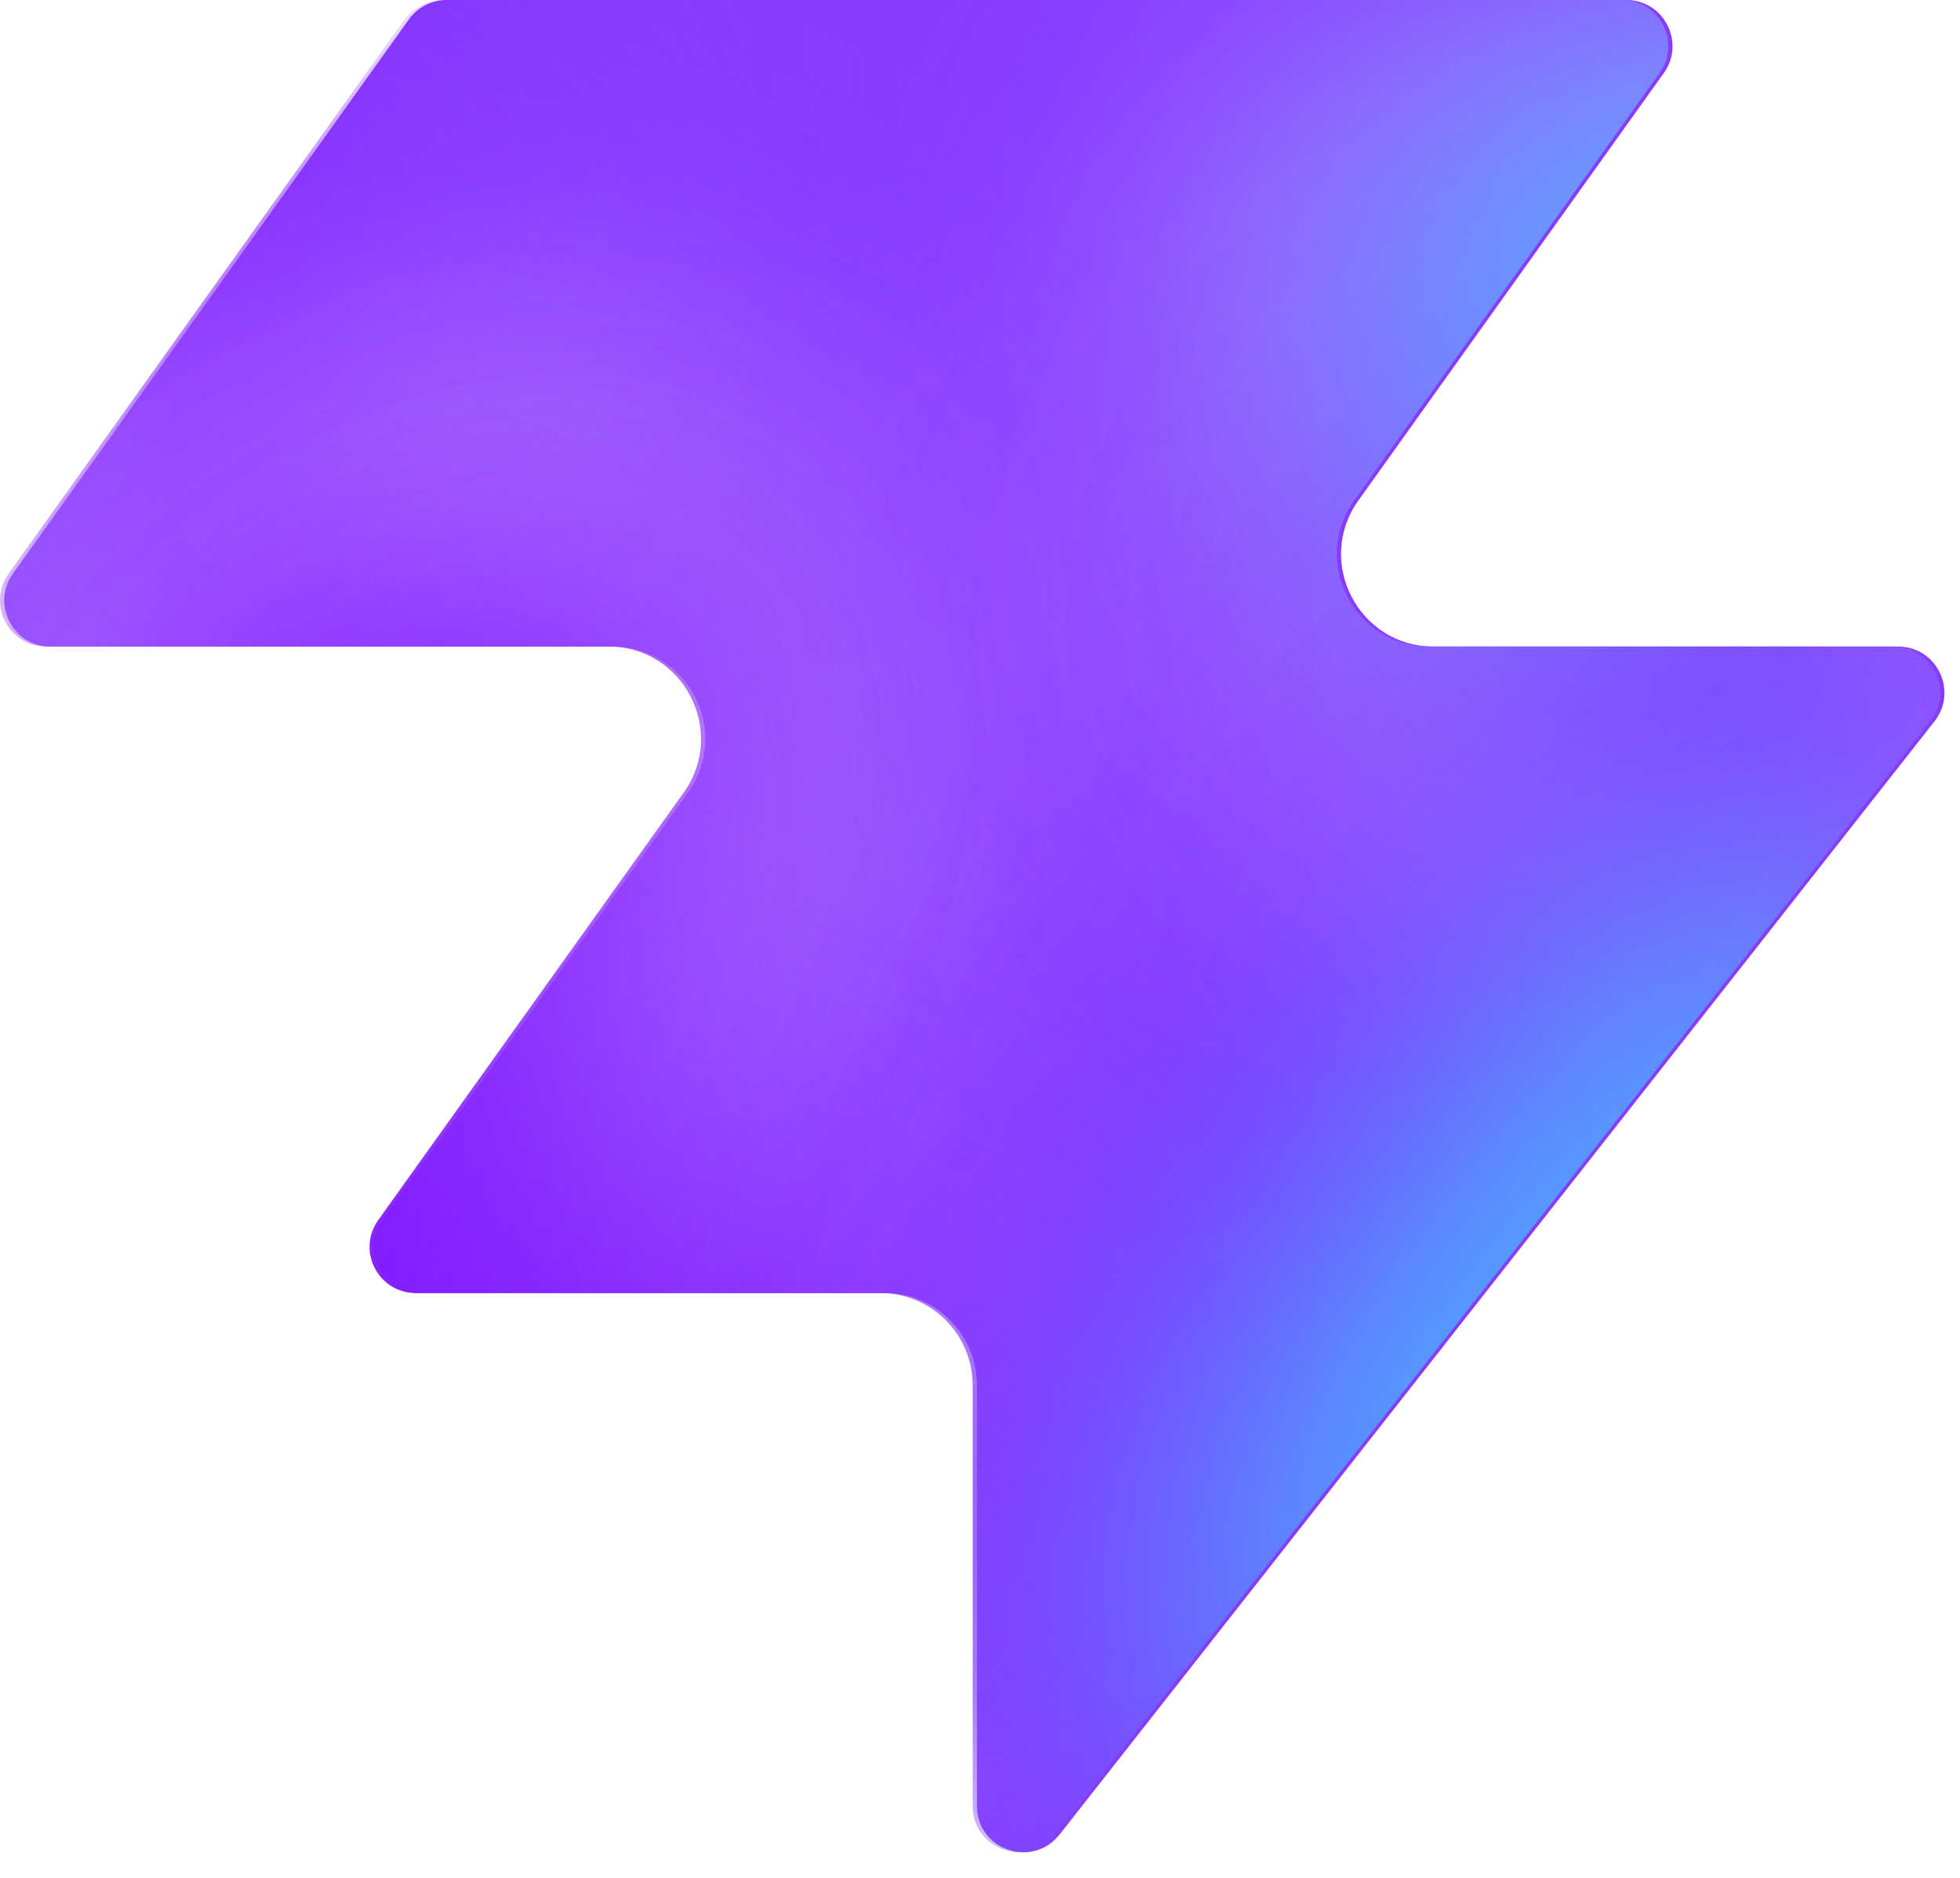
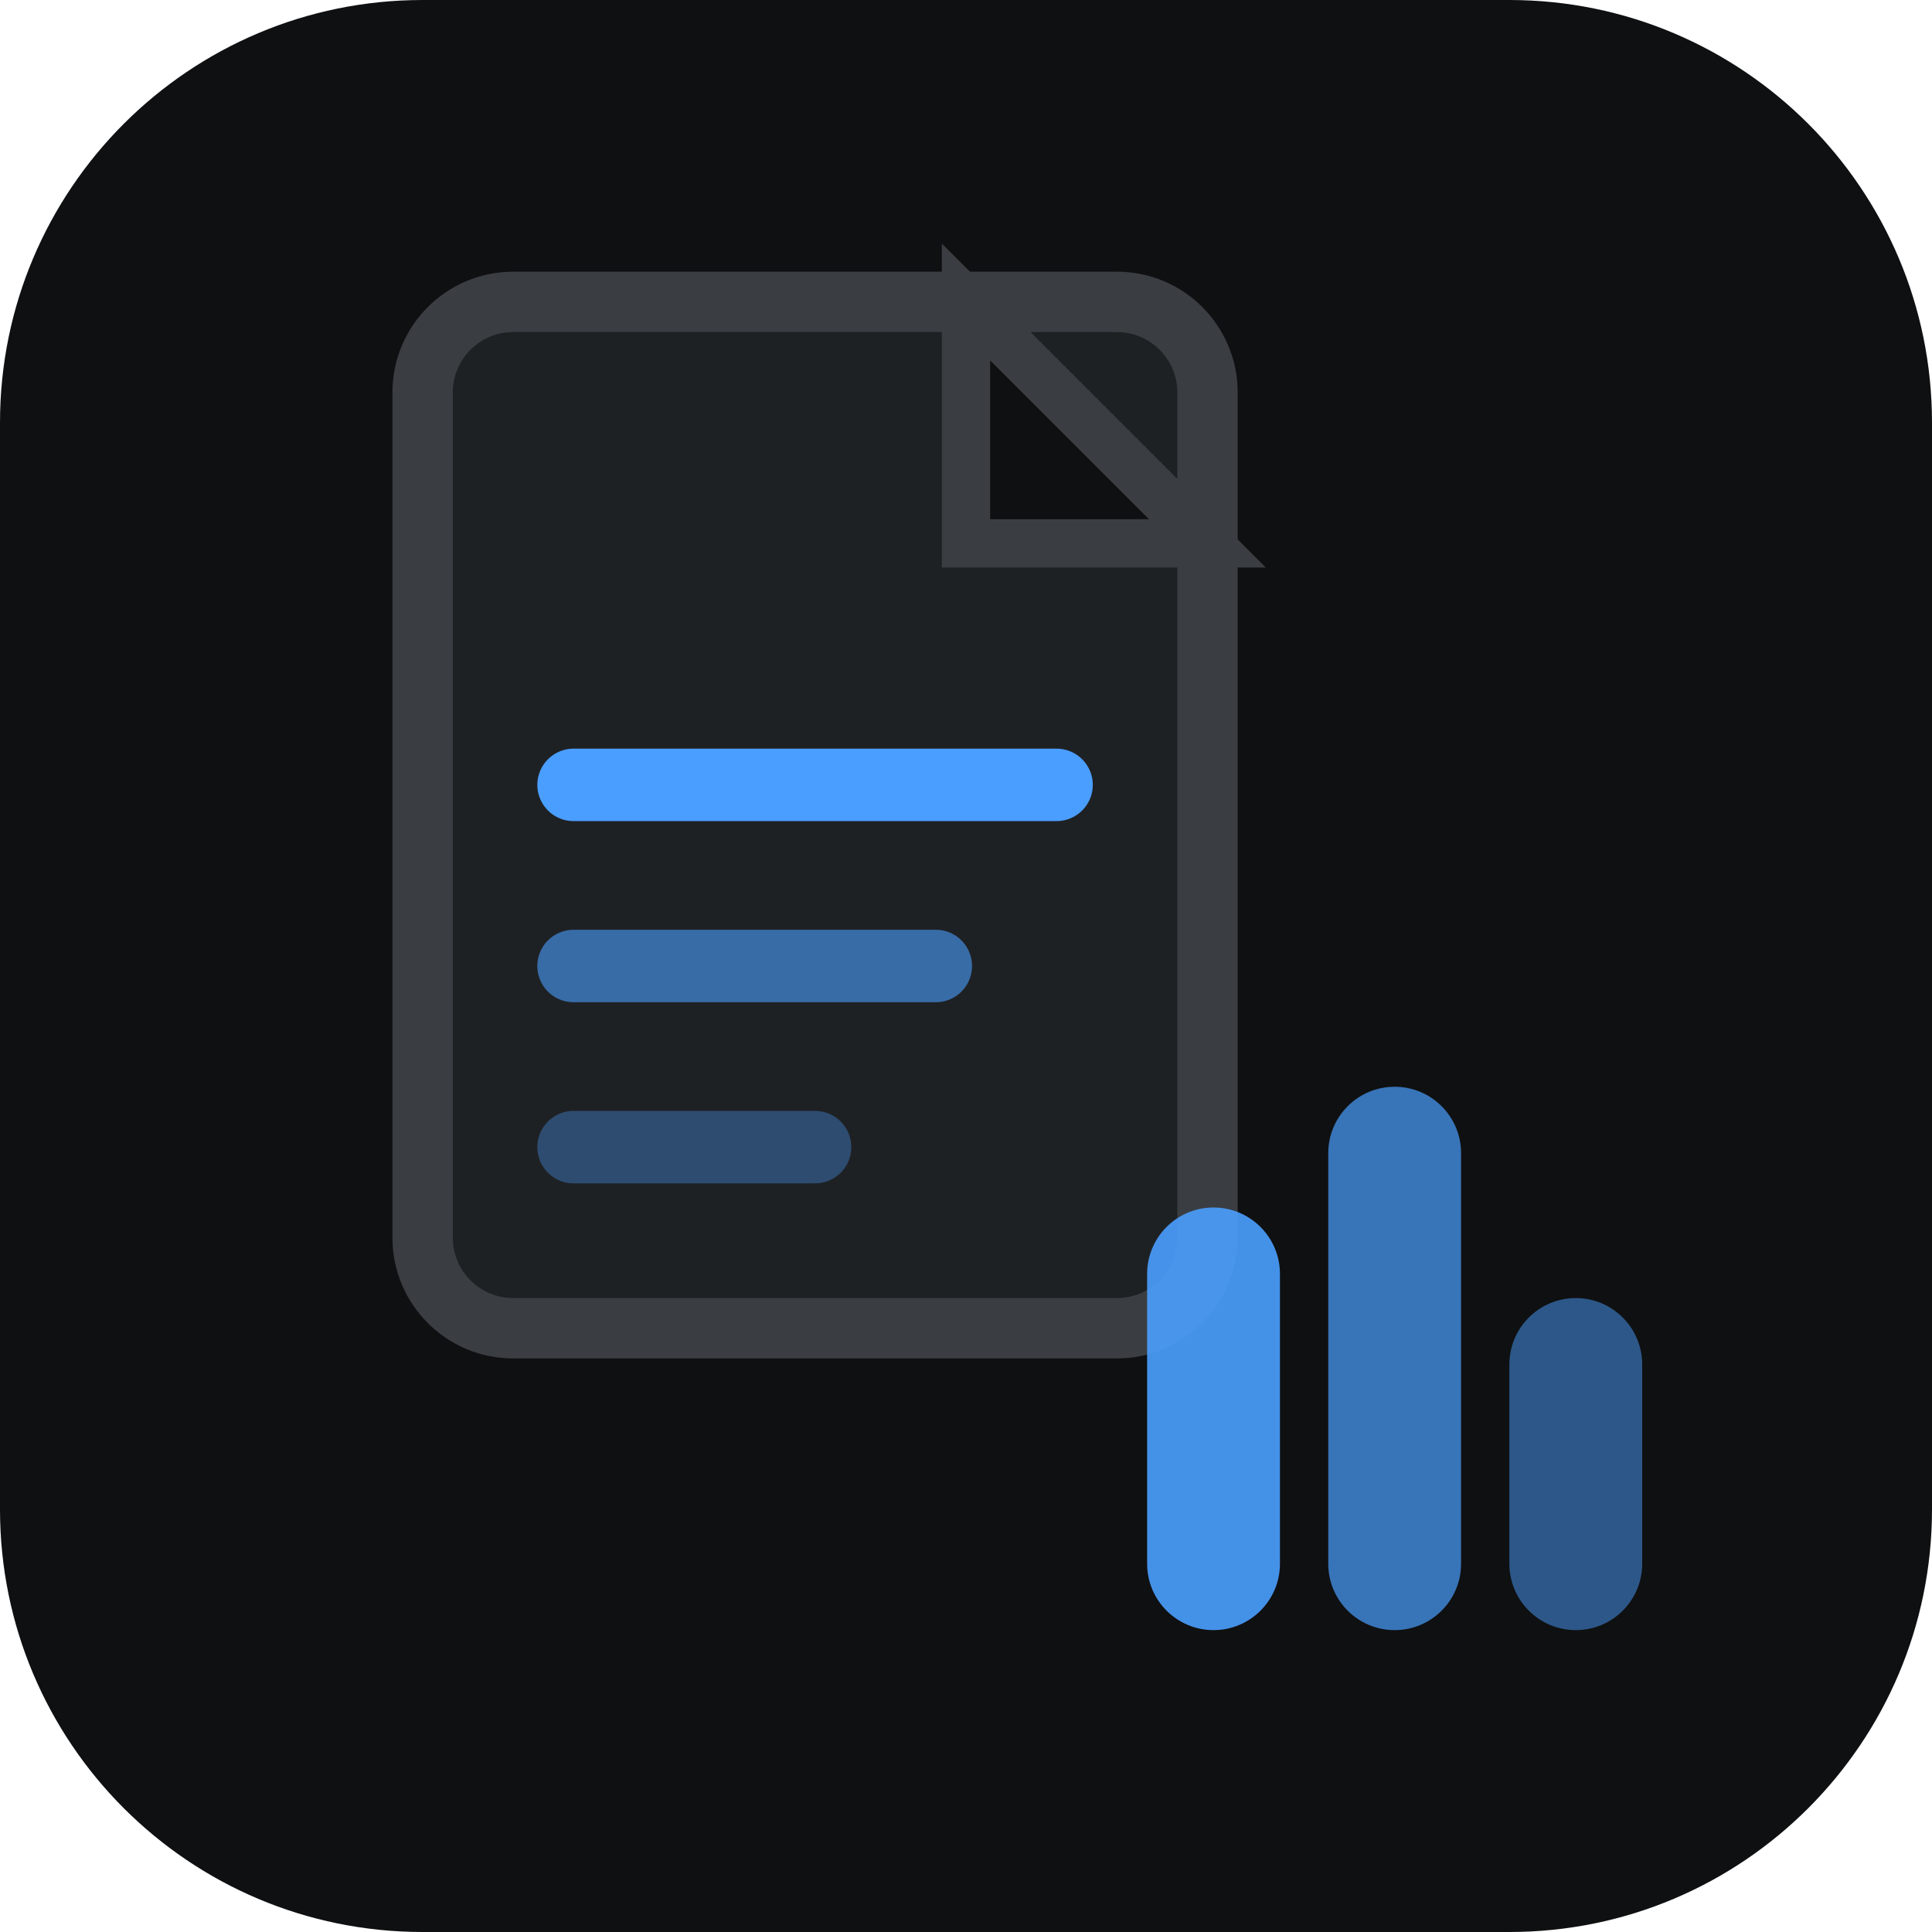
- <svg xmlns="http://www.w3.org/2000/svg" width="48" height="46" fill="none" viewBox="0 0 48 46">
-   <path fill="#863bff" d="M25.946 44.938c-.664.845-2.021.375-2.021-.698V33.937a2.26 2.26 0 0 0-2.262-2.262H10.287c-.92 0-1.456-1.04-.92-1.788l7.48-10.471c1.07-1.497 0-3.578-1.842-3.578H1.237c-.92 0-1.456-1.04-.92-1.788L10.013.474c.214-.297.556-.474.92-.474h28.894c.92 0 1.456 1.04.92 1.788l-7.48 10.471c-1.07 1.498 0 3.579 1.842 3.579h11.377c.943 0 1.473 1.088.89 1.83L25.947 44.94z" style="fill:#863bff;fill:color(display-p3 .525 .23 1);fill-opacity:1" />
-   <mask id="a" width="48" height="46" x="0" y="0" maskUnits="userSpaceOnUse" style="mask-type:alpha">
-     <path fill="#000" d="M25.842 44.938c-.664.844-2.021.375-2.021-.698V33.937a2.26 2.26 0 0 0-2.262-2.262H10.183c-.92 0-1.456-1.04-.92-1.788l7.48-10.471c1.07-1.498 0-3.579-1.842-3.579H1.133c-.92 0-1.456-1.04-.92-1.787L9.91.473c.214-.297.556-.474.92-.474h28.894c.92 0 1.456 1.04.92 1.788l-7.48 10.471c-1.07 1.498 0 3.578 1.842 3.578h11.377c.943 0 1.473 1.088.89 1.832L25.843 44.94z" style="fill:#000;fill-opacity:1" />
-   </mask>
-   <g mask="url(#a)">
-     <g filter="url(#b)">
-       <ellipse cx="5.508" cy="14.704" fill="#ede6ff" rx="5.508" ry="14.704" style="fill:#ede6ff;fill:color(display-p3 .927 .903 1);fill-opacity:1" transform="matrix(.00324 1 1 -.00324 -4.47 31.516)" />
-     </g>
-     <g filter="url(#c)">
-       <ellipse cx="10.399" cy="29.851" fill="#ede6ff" rx="10.399" ry="29.851" style="fill:#ede6ff;fill:color(display-p3 .927 .903 1);fill-opacity:1" transform="matrix(.00324 1 1 -.00324 -39.328 7.883)" />
-     </g>
-     <g filter="url(#d)">
-       <ellipse cx="5.508" cy="30.487" fill="#7e14ff" rx="5.508" ry="30.487" style="fill:#7e14ff;fill:color(display-p3 .492 .077 1);fill-opacity:1" transform="rotate(89.814 -25.913 -14.639)scale(1 -1)" />
-     </g>
-     <g filter="url(#e)">
-       <ellipse cx="5.508" cy="30.599" fill="#7e14ff" rx="5.508" ry="30.599" style="fill:#7e14ff;fill:color(display-p3 .492 .077 1);fill-opacity:1" transform="rotate(89.814 -32.644 -3.334)scale(1 -1)" />
-     </g>
-     <g filter="url(#f)">
-       <ellipse cx="5.508" cy="30.599" fill="#7e14ff" rx="5.508" ry="30.599" style="fill:#7e14ff;fill:color(display-p3 .492 .077 1);fill-opacity:1" transform="matrix(.00324 1 1 -.00324 -34.34 30.47)" />
-     </g>
-     <g filter="url(#g)">
-       <ellipse cx="14.072" cy="22.078" fill="#ede6ff" rx="14.072" ry="22.078" style="fill:#ede6ff;fill:color(display-p3 .927 .903 1);fill-opacity:1" transform="rotate(93.35 24.506 48.493)scale(-1 1)" />
-     </g>
-     <g filter="url(#h)">
-       <ellipse cx="3.47" cy="21.501" fill="#7e14ff" rx="3.47" ry="21.501" style="fill:#7e14ff;fill:color(display-p3 .492 .077 1);fill-opacity:1" transform="rotate(89.009 28.708 47.59)scale(-1 1)" />
-     </g>
-     <g filter="url(#i)">
-       <ellipse cx="3.47" cy="21.501" fill="#7e14ff" rx="3.47" ry="21.501" style="fill:#7e14ff;fill:color(display-p3 .492 .077 1);fill-opacity:1" transform="rotate(89.009 28.708 47.59)scale(-1 1)" />
-     </g>
-     <g filter="url(#j)">
-       <ellipse cx=".387" cy="8.972" fill="#7e14ff" rx="4.407" ry="29.108" style="fill:#7e14ff;fill:color(display-p3 .492 .077 1);fill-opacity:1" transform="rotate(39.51 .387 8.972)" />
-     </g>
-     <g filter="url(#k)">
-       <ellipse cx="47.523" cy="-6.092" fill="#7e14ff" rx="4.407" ry="29.108" style="fill:#7e14ff;fill:color(display-p3 .492 .077 1);fill-opacity:1" transform="rotate(37.892 47.523 -6.092)" />
-     </g>
-     <g filter="url(#l)">
-       <ellipse cx="41.412" cy="6.333" fill="#47bfff" rx="5.971" ry="9.665" style="fill:#47bfff;fill:color(display-p3 .28 .748 1);fill-opacity:1" transform="rotate(37.892 41.412 6.333)" />
-     </g>
-     <g filter="url(#m)">
-       <ellipse cx="-1.879" cy="38.332" fill="#7e14ff" rx="4.407" ry="29.108" style="fill:#7e14ff;fill:color(display-p3 .492 .077 1);fill-opacity:1" transform="rotate(37.892 -1.88 38.332)" />
-     </g>
-     <g filter="url(#n)">
-       <ellipse cx="-1.879" cy="38.332" fill="#7e14ff" rx="4.407" ry="29.108" style="fill:#7e14ff;fill:color(display-p3 .492 .077 1);fill-opacity:1" transform="rotate(37.892 -1.88 38.332)" />
-     </g>
-     <g filter="url(#o)">
-       <ellipse cx="35.651" cy="29.907" fill="#7e14ff" rx="4.407" ry="29.108" style="fill:#7e14ff;fill:color(display-p3 .492 .077 1);fill-opacity:1" transform="rotate(37.892 35.651 29.907)" />
-     </g>
-     <g filter="url(#p)">
-       <ellipse cx="38.418" cy="32.4" fill="#47bfff" rx="5.971" ry="15.297" style="fill:#47bfff;fill:color(display-p3 .28 .748 1);fill-opacity:1" transform="rotate(37.892 38.418 32.4)" />
-     </g>
-   </g>
-   <defs>
-     <filter id="b" width="60.045" height="41.654" x="-19.77" y="16.149" color-interpolation-filters="sRGB" filterUnits="userSpaceOnUse">
-       <feFlood flood-opacity="0" result="BackgroundImageFix" />
-       <feBlend in="SourceGraphic" in2="BackgroundImageFix" result="shape" />
-       <feGaussianBlur result="effect1_foregroundBlur_2002_17158" stdDeviation="7.659" />
-     </filter>
-     <filter id="c" width="90.34" height="51.437" x="-54.613" y="-7.533" color-interpolation-filters="sRGB" filterUnits="userSpaceOnUse">
-       <feFlood flood-opacity="0" result="BackgroundImageFix" />
-       <feBlend in="SourceGraphic" in2="BackgroundImageFix" result="shape" />
-       <feGaussianBlur result="effect1_foregroundBlur_2002_17158" stdDeviation="7.659" />
-     </filter>
-     <filter id="d" width="79.355" height="29.4" x="-49.64" y="2.03" color-interpolation-filters="sRGB" filterUnits="userSpaceOnUse">
-       <feFlood flood-opacity="0" result="BackgroundImageFix" />
-       <feBlend in="SourceGraphic" in2="BackgroundImageFix" result="shape" />
-       <feGaussianBlur result="effect1_foregroundBlur_2002_17158" stdDeviation="4.596" />
-     </filter>
-     <filter id="e" width="79.579" height="29.4" x="-45.045" y="20.029" color-interpolation-filters="sRGB" filterUnits="userSpaceOnUse">
-       <feFlood flood-opacity="0" result="BackgroundImageFix" />
-       <feBlend in="SourceGraphic" in2="BackgroundImageFix" result="shape" />
-       <feGaussianBlur result="effect1_foregroundBlur_2002_17158" stdDeviation="4.596" />
-     </filter>
-     <filter id="f" width="79.579" height="29.4" x="-43.513" y="21.178" color-interpolation-filters="sRGB" filterUnits="userSpaceOnUse">
-       <feFlood flood-opacity="0" result="BackgroundImageFix" />
-       <feBlend in="SourceGraphic" in2="BackgroundImageFix" result="shape" />
-       <feGaussianBlur result="effect1_foregroundBlur_2002_17158" stdDeviation="4.596" />
-     </filter>
-     <filter id="g" width="74.749" height="58.852" x="15.756" y="-17.901" color-interpolation-filters="sRGB" filterUnits="userSpaceOnUse">
-       <feFlood flood-opacity="0" result="BackgroundImageFix" />
-       <feBlend in="SourceGraphic" in2="BackgroundImageFix" result="shape" />
-       <feGaussianBlur result="effect1_foregroundBlur_2002_17158" stdDeviation="7.659" />
-     </filter>
-     <filter id="h" width="61.377" height="25.362" x="23.548" y="2.284" color-interpolation-filters="sRGB" filterUnits="userSpaceOnUse">
-       <feFlood flood-opacity="0" result="BackgroundImageFix" />
-       <feBlend in="SourceGraphic" in2="BackgroundImageFix" result="shape" />
-       <feGaussianBlur result="effect1_foregroundBlur_2002_17158" stdDeviation="4.596" />
-     </filter>
-     <filter id="i" width="61.377" height="25.362" x="23.548" y="2.284" color-interpolation-filters="sRGB" filterUnits="userSpaceOnUse">
-       <feFlood flood-opacity="0" result="BackgroundImageFix" />
-       <feBlend in="SourceGraphic" in2="BackgroundImageFix" result="shape" />
-       <feGaussianBlur result="effect1_foregroundBlur_2002_17158" stdDeviation="4.596" />
-     </filter>
-     <filter id="j" width="56.045" height="63.649" x="-27.636" y="-22.853" color-interpolation-filters="sRGB" filterUnits="userSpaceOnUse">
-       <feFlood flood-opacity="0" result="BackgroundImageFix" />
-       <feBlend in="SourceGraphic" in2="BackgroundImageFix" result="shape" />
-       <feGaussianBlur result="effect1_foregroundBlur_2002_17158" stdDeviation="4.596" />
-     </filter>
-     <filter id="k" width="54.814" height="64.646" x="20.116" y="-38.415" color-interpolation-filters="sRGB" filterUnits="userSpaceOnUse">
-       <feFlood flood-opacity="0" result="BackgroundImageFix" />
-       <feBlend in="SourceGraphic" in2="BackgroundImageFix" result="shape" />
-       <feGaussianBlur result="effect1_foregroundBlur_2002_17158" stdDeviation="4.596" />
-     </filter>
-     <filter id="l" width="33.541" height="35.313" x="24.641" y="-11.323" color-interpolation-filters="sRGB" filterUnits="userSpaceOnUse">
-       <feFlood flood-opacity="0" result="BackgroundImageFix" />
-       <feBlend in="SourceGraphic" in2="BackgroundImageFix" result="shape" />
-       <feGaussianBlur result="effect1_foregroundBlur_2002_17158" stdDeviation="4.596" />
-     </filter>
-     <filter id="m" width="54.814" height="64.646" x="-29.286" y="6.009" color-interpolation-filters="sRGB" filterUnits="userSpaceOnUse">
-       <feFlood flood-opacity="0" result="BackgroundImageFix" />
-       <feBlend in="SourceGraphic" in2="BackgroundImageFix" result="shape" />
-       <feGaussianBlur result="effect1_foregroundBlur_2002_17158" stdDeviation="4.596" />
-     </filter>
-     <filter id="n" width="54.814" height="64.646" x="-29.286" y="6.009" color-interpolation-filters="sRGB" filterUnits="userSpaceOnUse">
-       <feFlood flood-opacity="0" result="BackgroundImageFix" />
-       <feBlend in="SourceGraphic" in2="BackgroundImageFix" result="shape" />
-       <feGaussianBlur result="effect1_foregroundBlur_2002_17158" stdDeviation="4.596" />
-     </filter>
-     <filter id="o" width="54.814" height="64.646" x="8.244" y="-2.416" color-interpolation-filters="sRGB" filterUnits="userSpaceOnUse">
-       <feFlood flood-opacity="0" result="BackgroundImageFix" />
-       <feBlend in="SourceGraphic" in2="BackgroundImageFix" result="shape" />
-       <feGaussianBlur result="effect1_foregroundBlur_2002_17158" stdDeviation="4.596" />
-     </filter>
-     <filter id="p" width="39.409" height="43.623" x="18.713" y="10.588" color-interpolation-filters="sRGB" filterUnits="userSpaceOnUse">
-       <feFlood flood-opacity="0" result="BackgroundImageFix" />
-       <feBlend in="SourceGraphic" in2="BackgroundImageFix" result="shape" />
-       <feGaussianBlur result="effect1_foregroundBlur_2002_17158" stdDeviation="4.596" />
-     </filter>
-   </defs>
+ <svg xmlns="http://www.w3.org/2000/svg" viewBox="0 0 32 32" fill="none">
+   <rect width="32" height="32" rx="7" fill="#0f1011" />
+   <rect x="7" y="5" width="13" height="17" rx="1.5" fill="#1e2124" stroke="#3a3d42" stroke-width="1" />
+   <path d="M16 5 L20 9 L16 9 Z" fill="#0f1011" stroke="#3a3d42" stroke-width="0.8" />
+   <path d="M16 5 L20 9" stroke="#3a3d42" stroke-width="0.8" />
+   <line x1="9.5" y1="13" x2="17.5" y2="13" stroke="#4a9eff" stroke-width="1.2" stroke-linecap="round" />
+   <line x1="9.5" y1="16" x2="15.5" y2="16" stroke="#4a9eff" stroke-width="1.2" stroke-linecap="round" opacity="0.6" />
+   <line x1="9.5" y1="19" x2="13.5" y2="19" stroke="#4a9eff" stroke-width="1.2" stroke-linecap="round" opacity="0.35" />
+   <rect x="19" y="20" width="2.2" height="7" rx="1.1" fill="#4a9eff" opacity="0.9" />
+   <rect x="22" y="18" width="2.2" height="9" rx="1.1" fill="#4a9eff" opacity="0.7" />
+   <rect x="25" y="21.5" width="2.2" height="5.5" rx="1.1" fill="#4a9eff" opacity="0.5" />
</svg>
